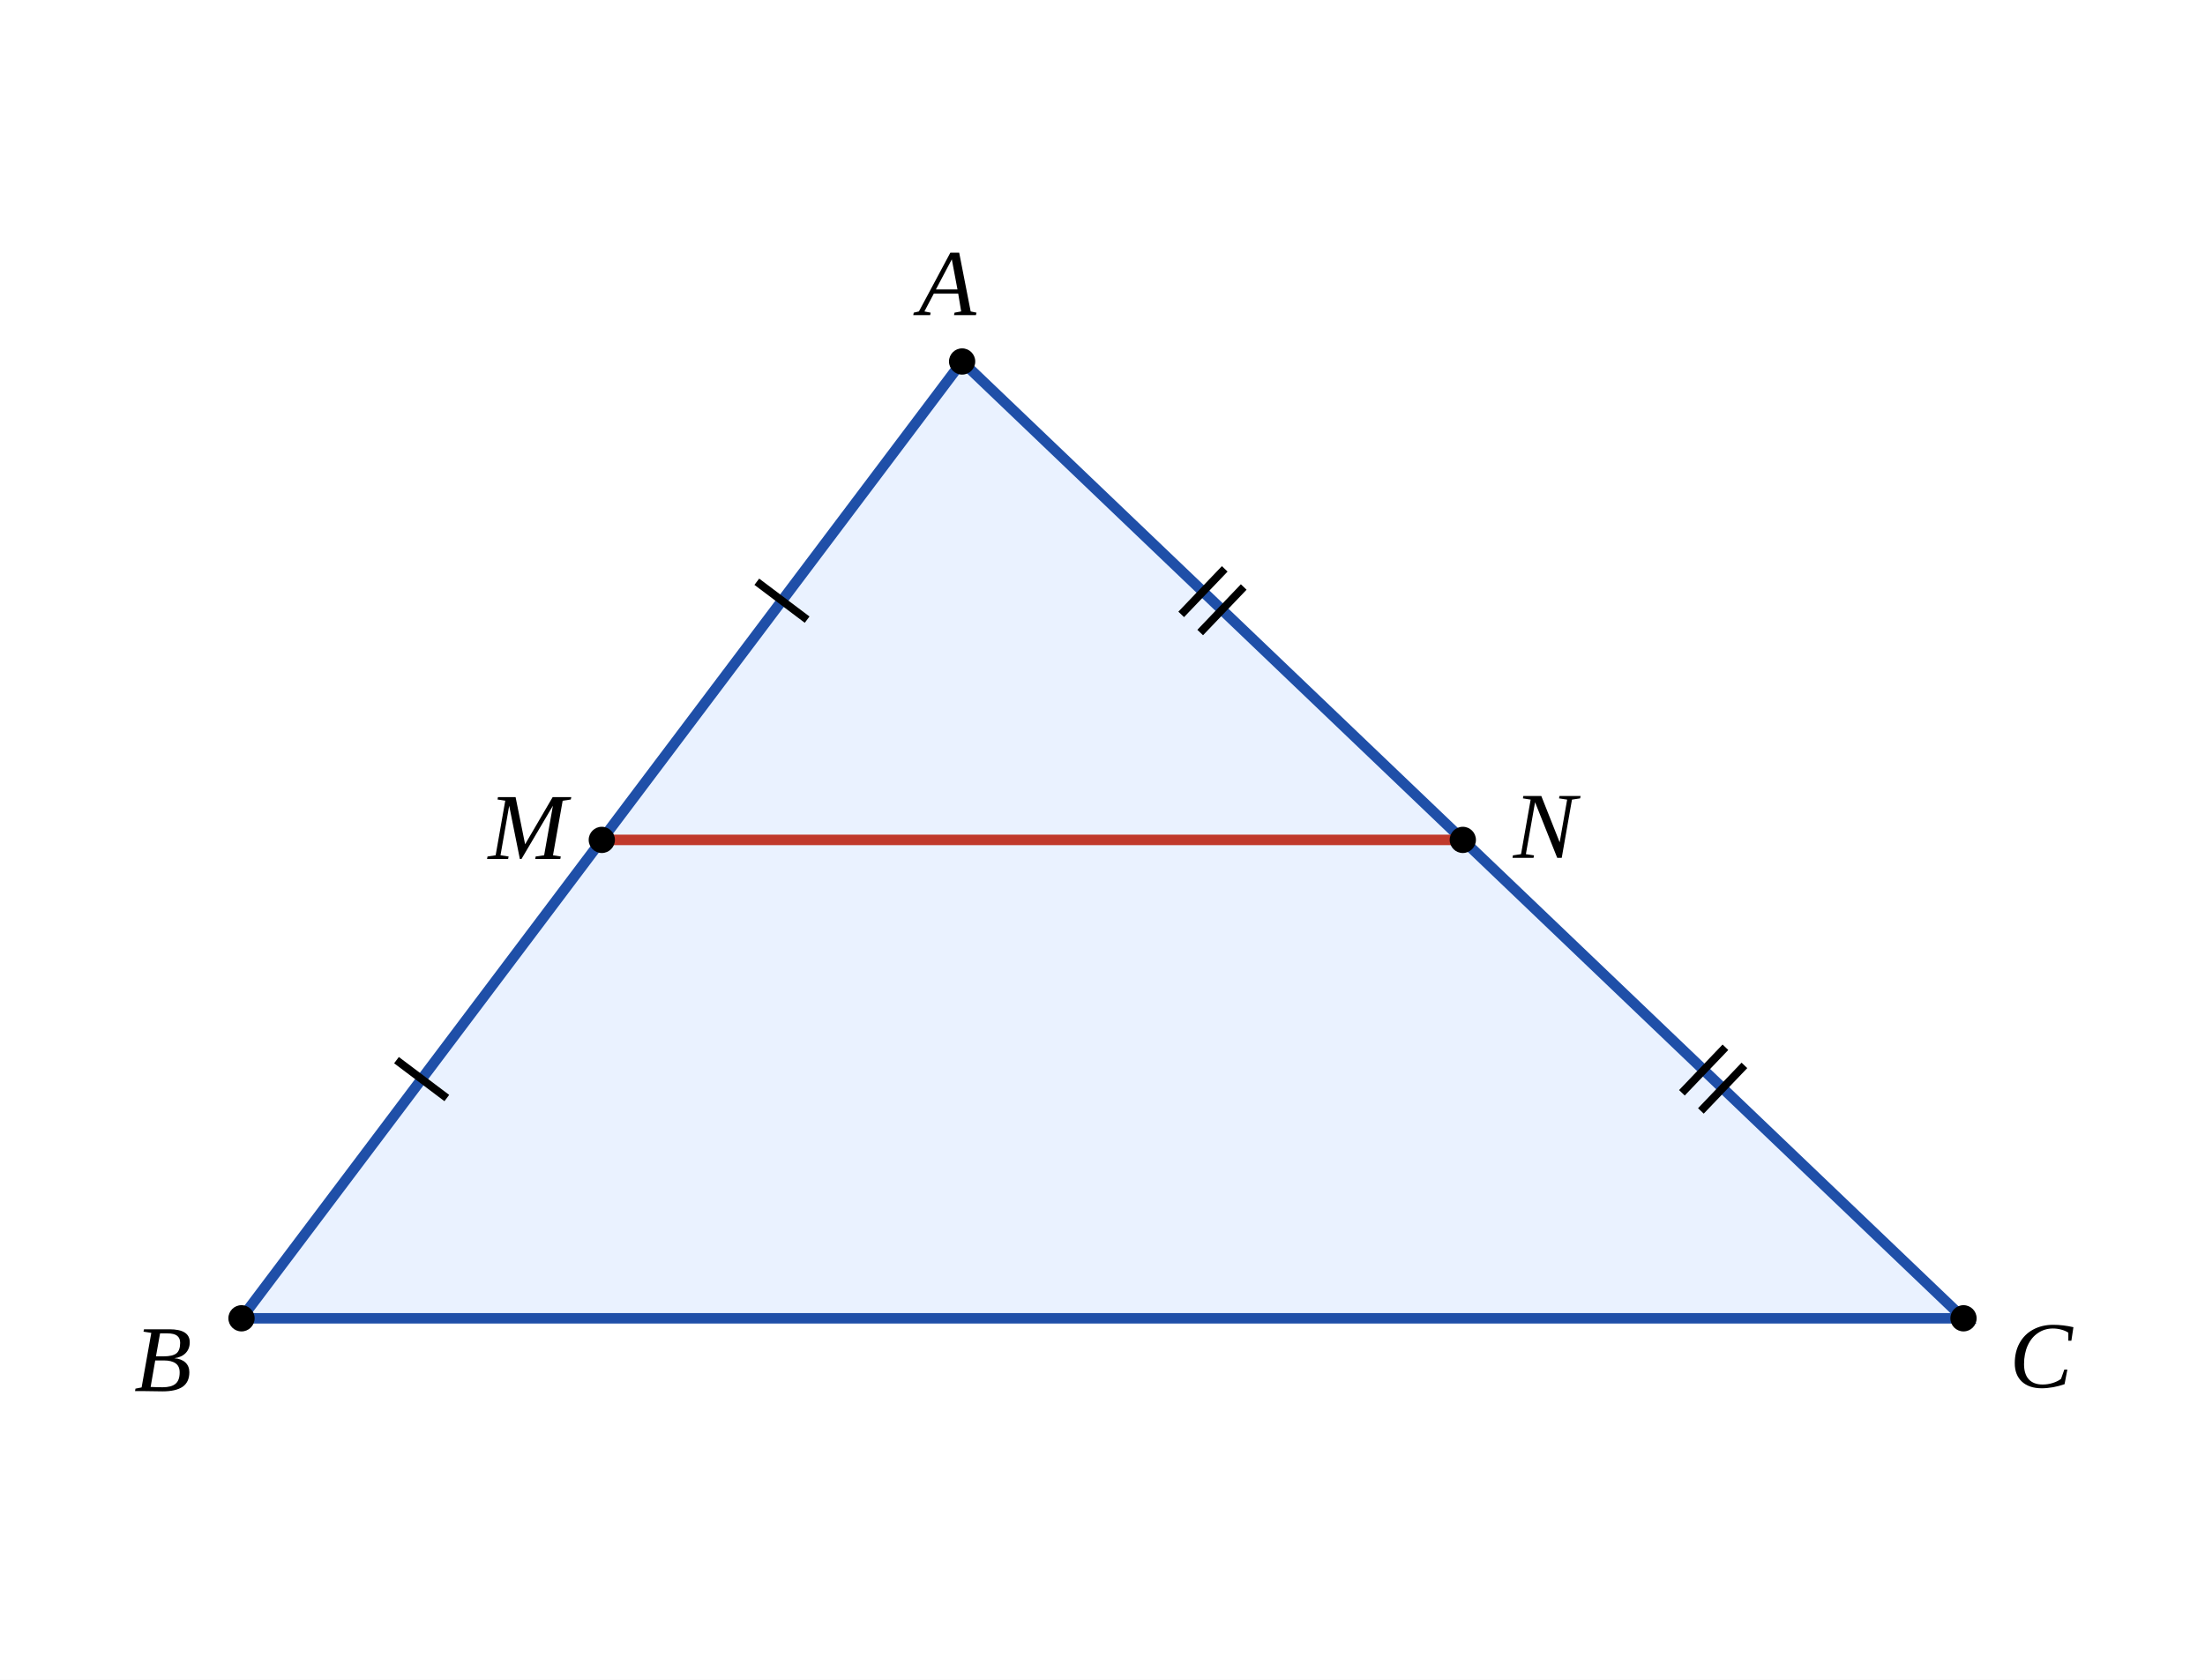
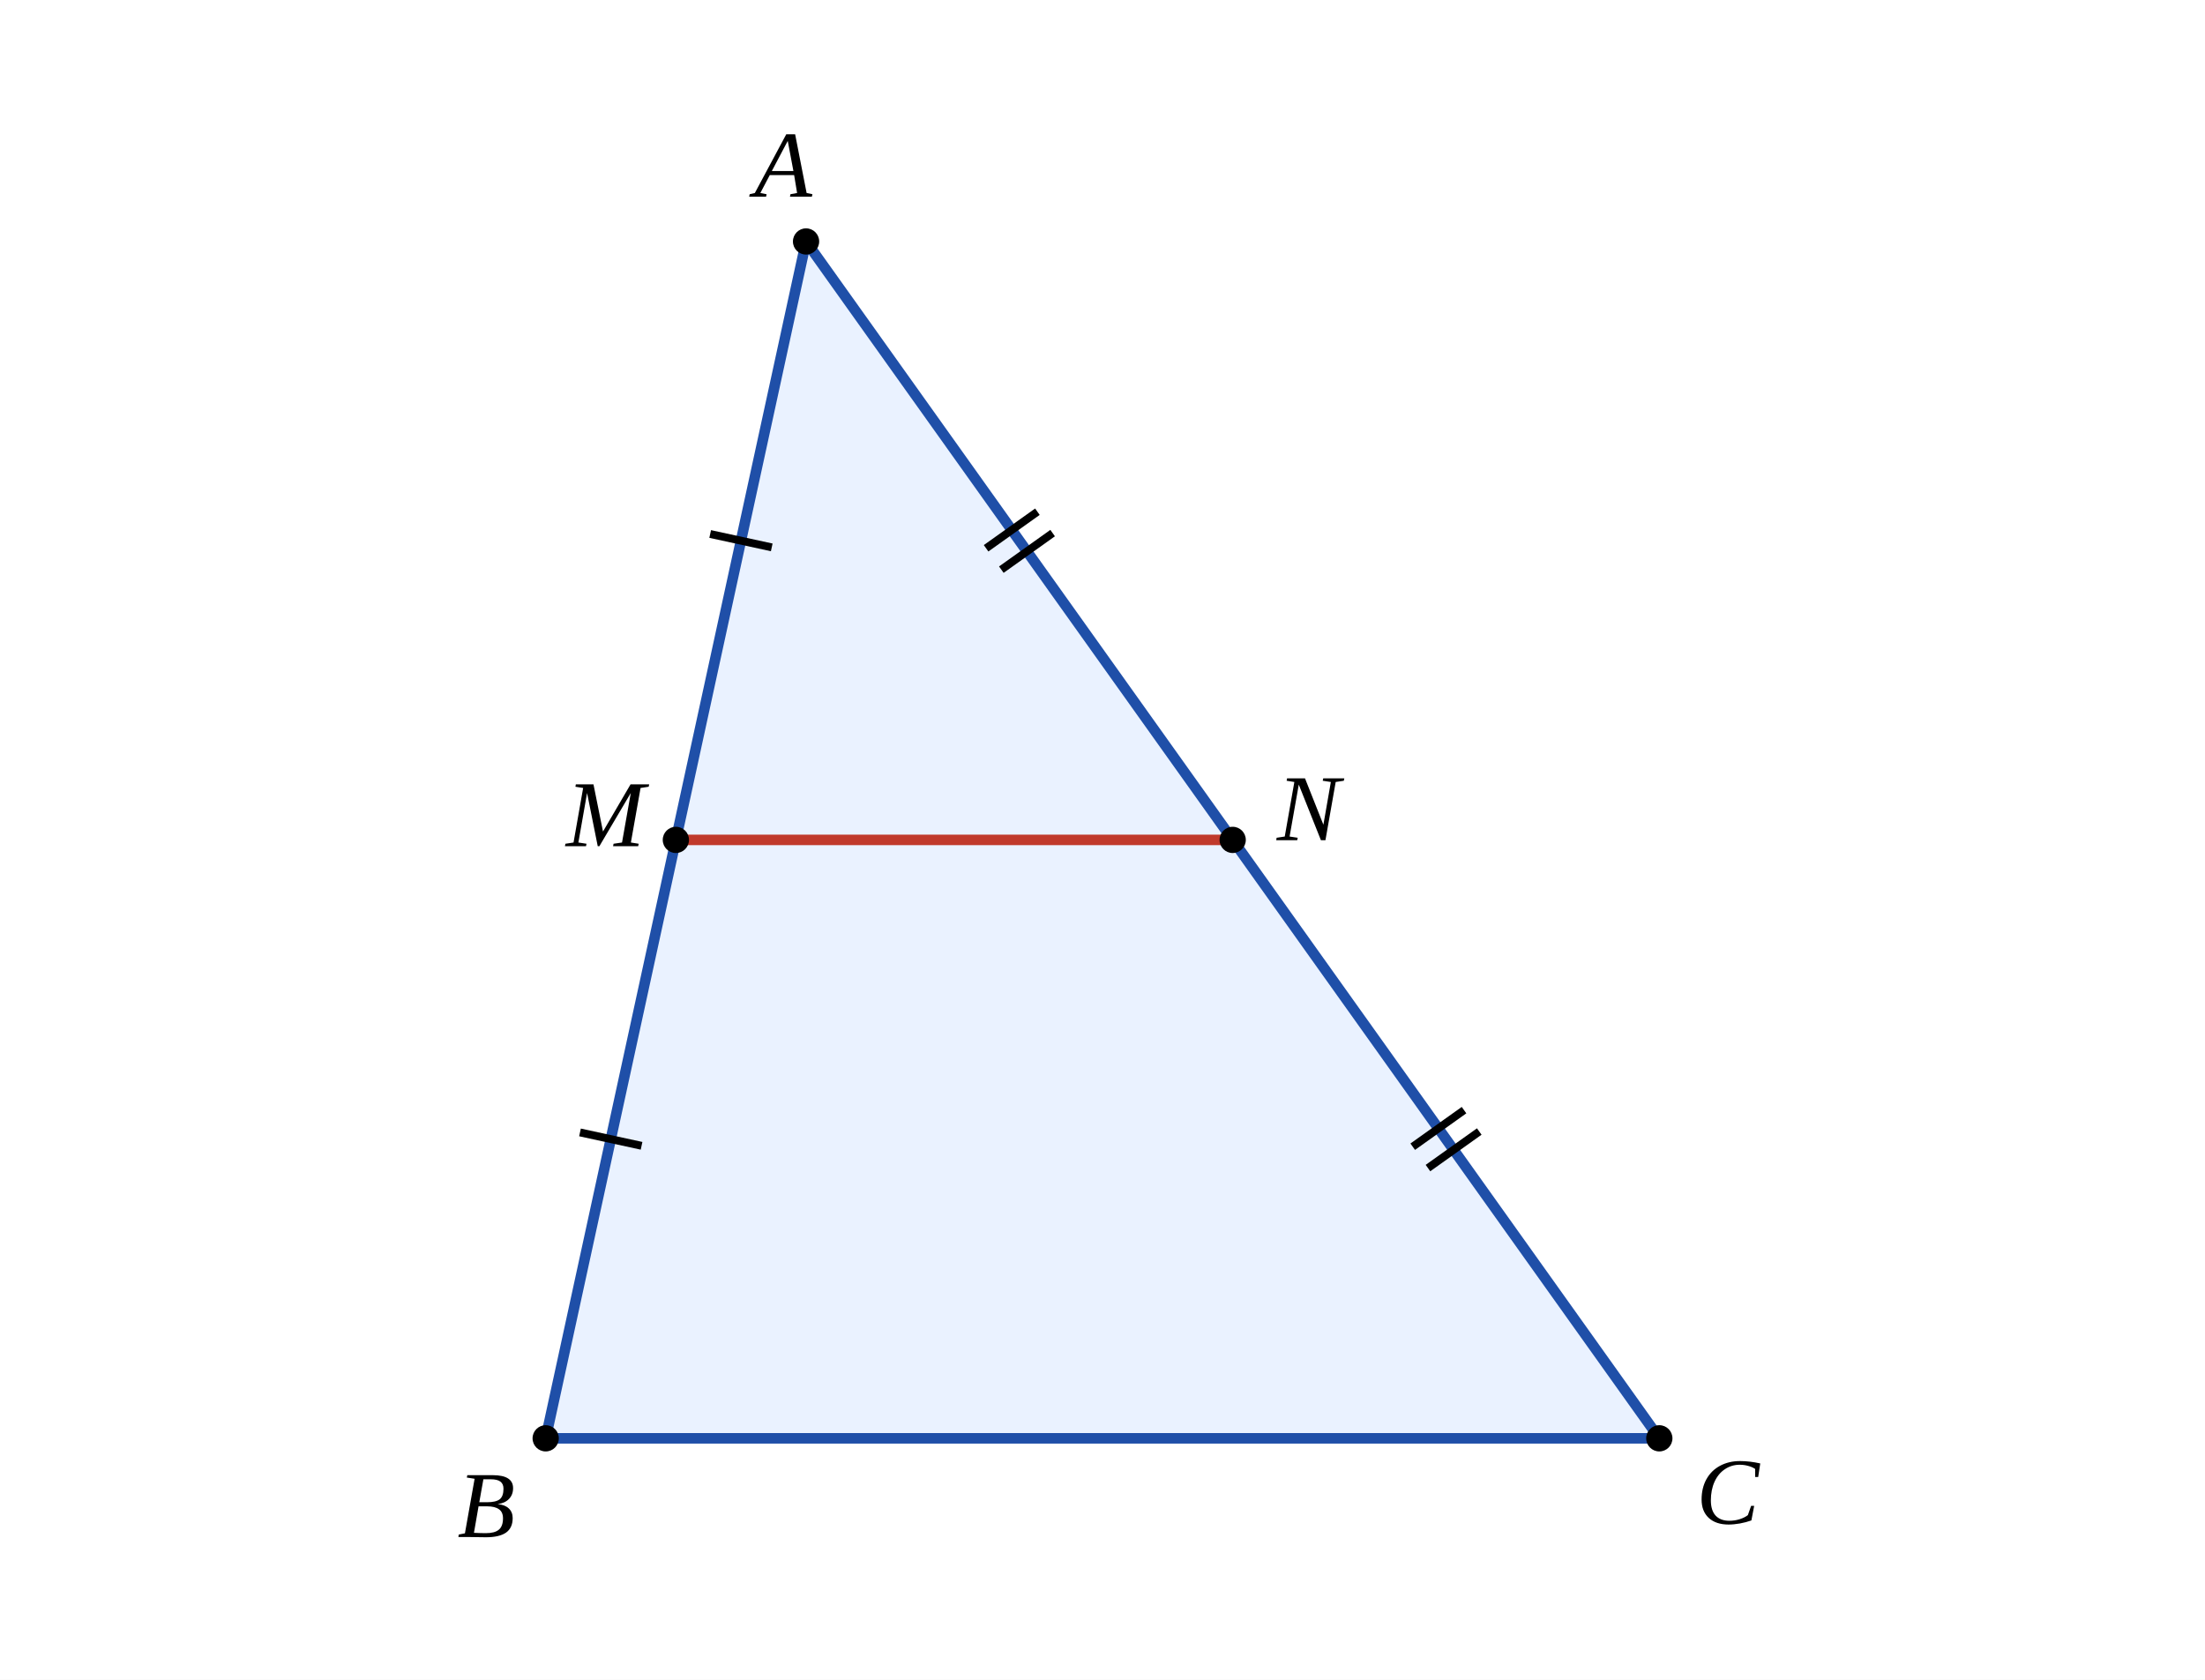
<svg xmlns="http://www.w3.org/2000/svg" viewBox="0 0 420 320" font-family="Times New Roman" font-size="18">
  <rect width="420" height="320" fill="#fff" />
-   <polygon points="183.261,68.864 46,251.136 374,251.136" fill="#eaf2ff" stroke="#1f4fa8" stroke-width="2" />
-   <line x1="114.63" y1="160" x2="278.63" y2="160" stroke="#c0392b" stroke-width="2" />
-   <line x1="153.739" y1="118.042" x2="144.153" y2="110.823" stroke="#000" stroke-width="1.5" />
-   <line x1="85.108" y1="209.177" x2="75.522" y2="201.958" stroke="#000" stroke-width="1.5" />
-   <line x1="233.283" y1="108.367" x2="224.993" y2="117.043" stroke="#000" stroke-width="1.5" />
-   <line x1="236.898" y1="111.822" x2="228.608" y2="120.497" stroke="#000" stroke-width="1.5" />
-   <line x1="328.653" y1="199.503" x2="320.363" y2="208.178" stroke="#000" stroke-width="1.5" />
-   <line x1="332.268" y1="202.957" x2="323.977" y2="211.633" stroke="#000" stroke-width="1.5" />
-   <circle cx="183.261" cy="68.864" r="2.5" fill="#000" />
-   <text x="174.939" y="60.034" font-style="italic">A</text>
-   <circle cx="46" cy="251.136" r="2.5" fill="#000" />
-   <text x="25.551" y="265.007" font-style="italic">B</text>
-   <circle cx="374" cy="251.136" r="2.5" fill="#000" />
-   <text x="382.766" y="264.298" font-style="italic">C</text>
-   <circle cx="114.63" cy="160" r="2.5" fill="#000" />
-   <text x="92.989" y="163.633" font-style="italic">M</text>
-   <circle cx="278.63" cy="160" r="2.5" fill="#000" />
-   <text x="288.224" y="163.417" font-style="italic">N</text>
+   <polygon points="153.534,46 103.94,274 316.06,274" fill="#eaf2ff" stroke="#1f4fa8" stroke-width="2" />
+   <line x1="128.737" y1="160" x2="234.797" y2="160" stroke="#c0392b" stroke-width="2" />
+   <line x1="146.998" y1="104.275" x2="135.273" y2="101.725" stroke="#000" stroke-width="1.5" />
+   <line x1="122.202" y1="218.275" x2="110.476" y2="215.725" stroke="#000" stroke-width="1.5" />
+   <line x1="197.6" y1="97.482" x2="187.828" y2="104.447" stroke="#000" stroke-width="1.5" />
+   <line x1="200.502" y1="101.553" x2="190.731" y2="108.518" stroke="#000" stroke-width="1.5" />
+   <line x1="278.863" y1="211.482" x2="269.091" y2="218.447" stroke="#000" stroke-width="1.5" />
+   <line x1="281.765" y1="215.553" x2="271.994" y2="222.518" stroke="#000" stroke-width="1.5" />
+   <circle cx="153.534" cy="46" r="2.5" fill="#000" />
+   <text x="143.687" y="37.469" font-style="italic">A</text>
+   <circle cx="103.94" cy="274" r="2.5" fill="#000" />
+   <text x="87.138" y="292.803" font-style="italic">B</text>
+   <circle cx="316.06" cy="274" r="2.5" fill="#000" />
+   <text x="323.112" y="290.253" font-style="italic">C</text>
+   <circle cx="128.737" cy="160" r="2.5" fill="#000" />
+   <text x="107.823" y="161.205" font-style="italic">M</text>
+   <circle cx="234.797" cy="160" r="2.5" fill="#000" />
+   <text x="243.214" y="160.062" font-style="italic">N</text>
</svg>
